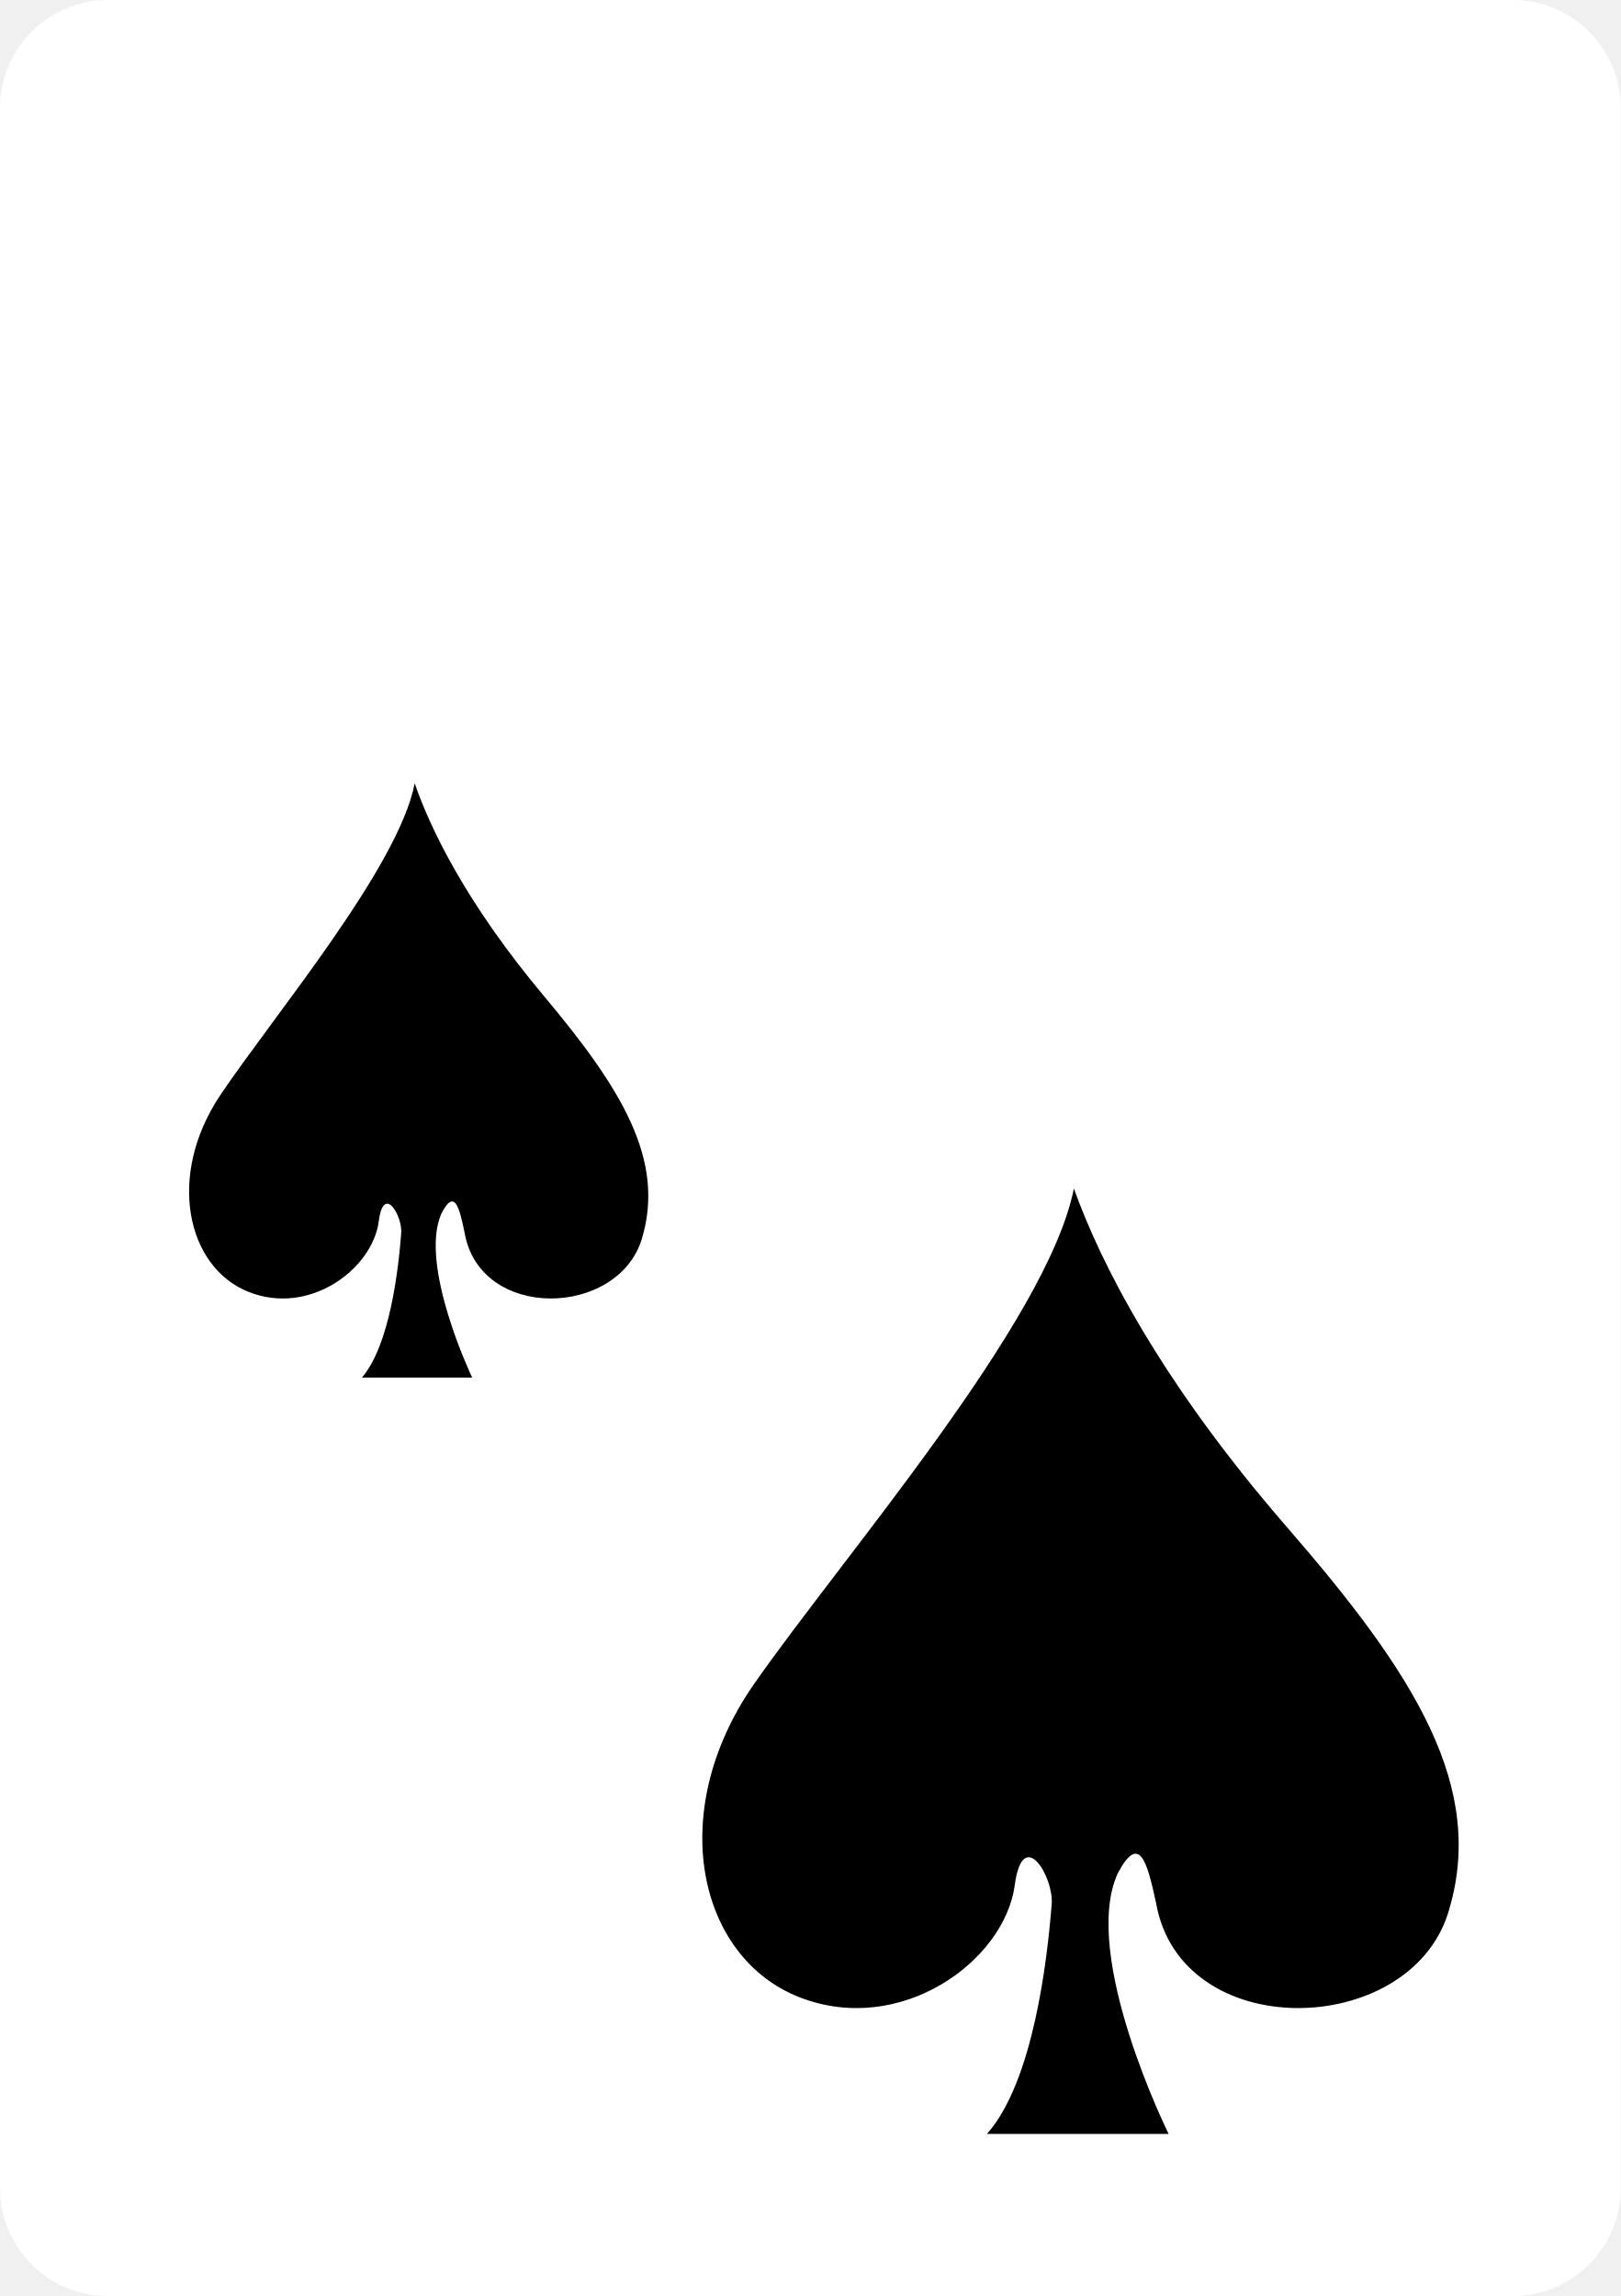
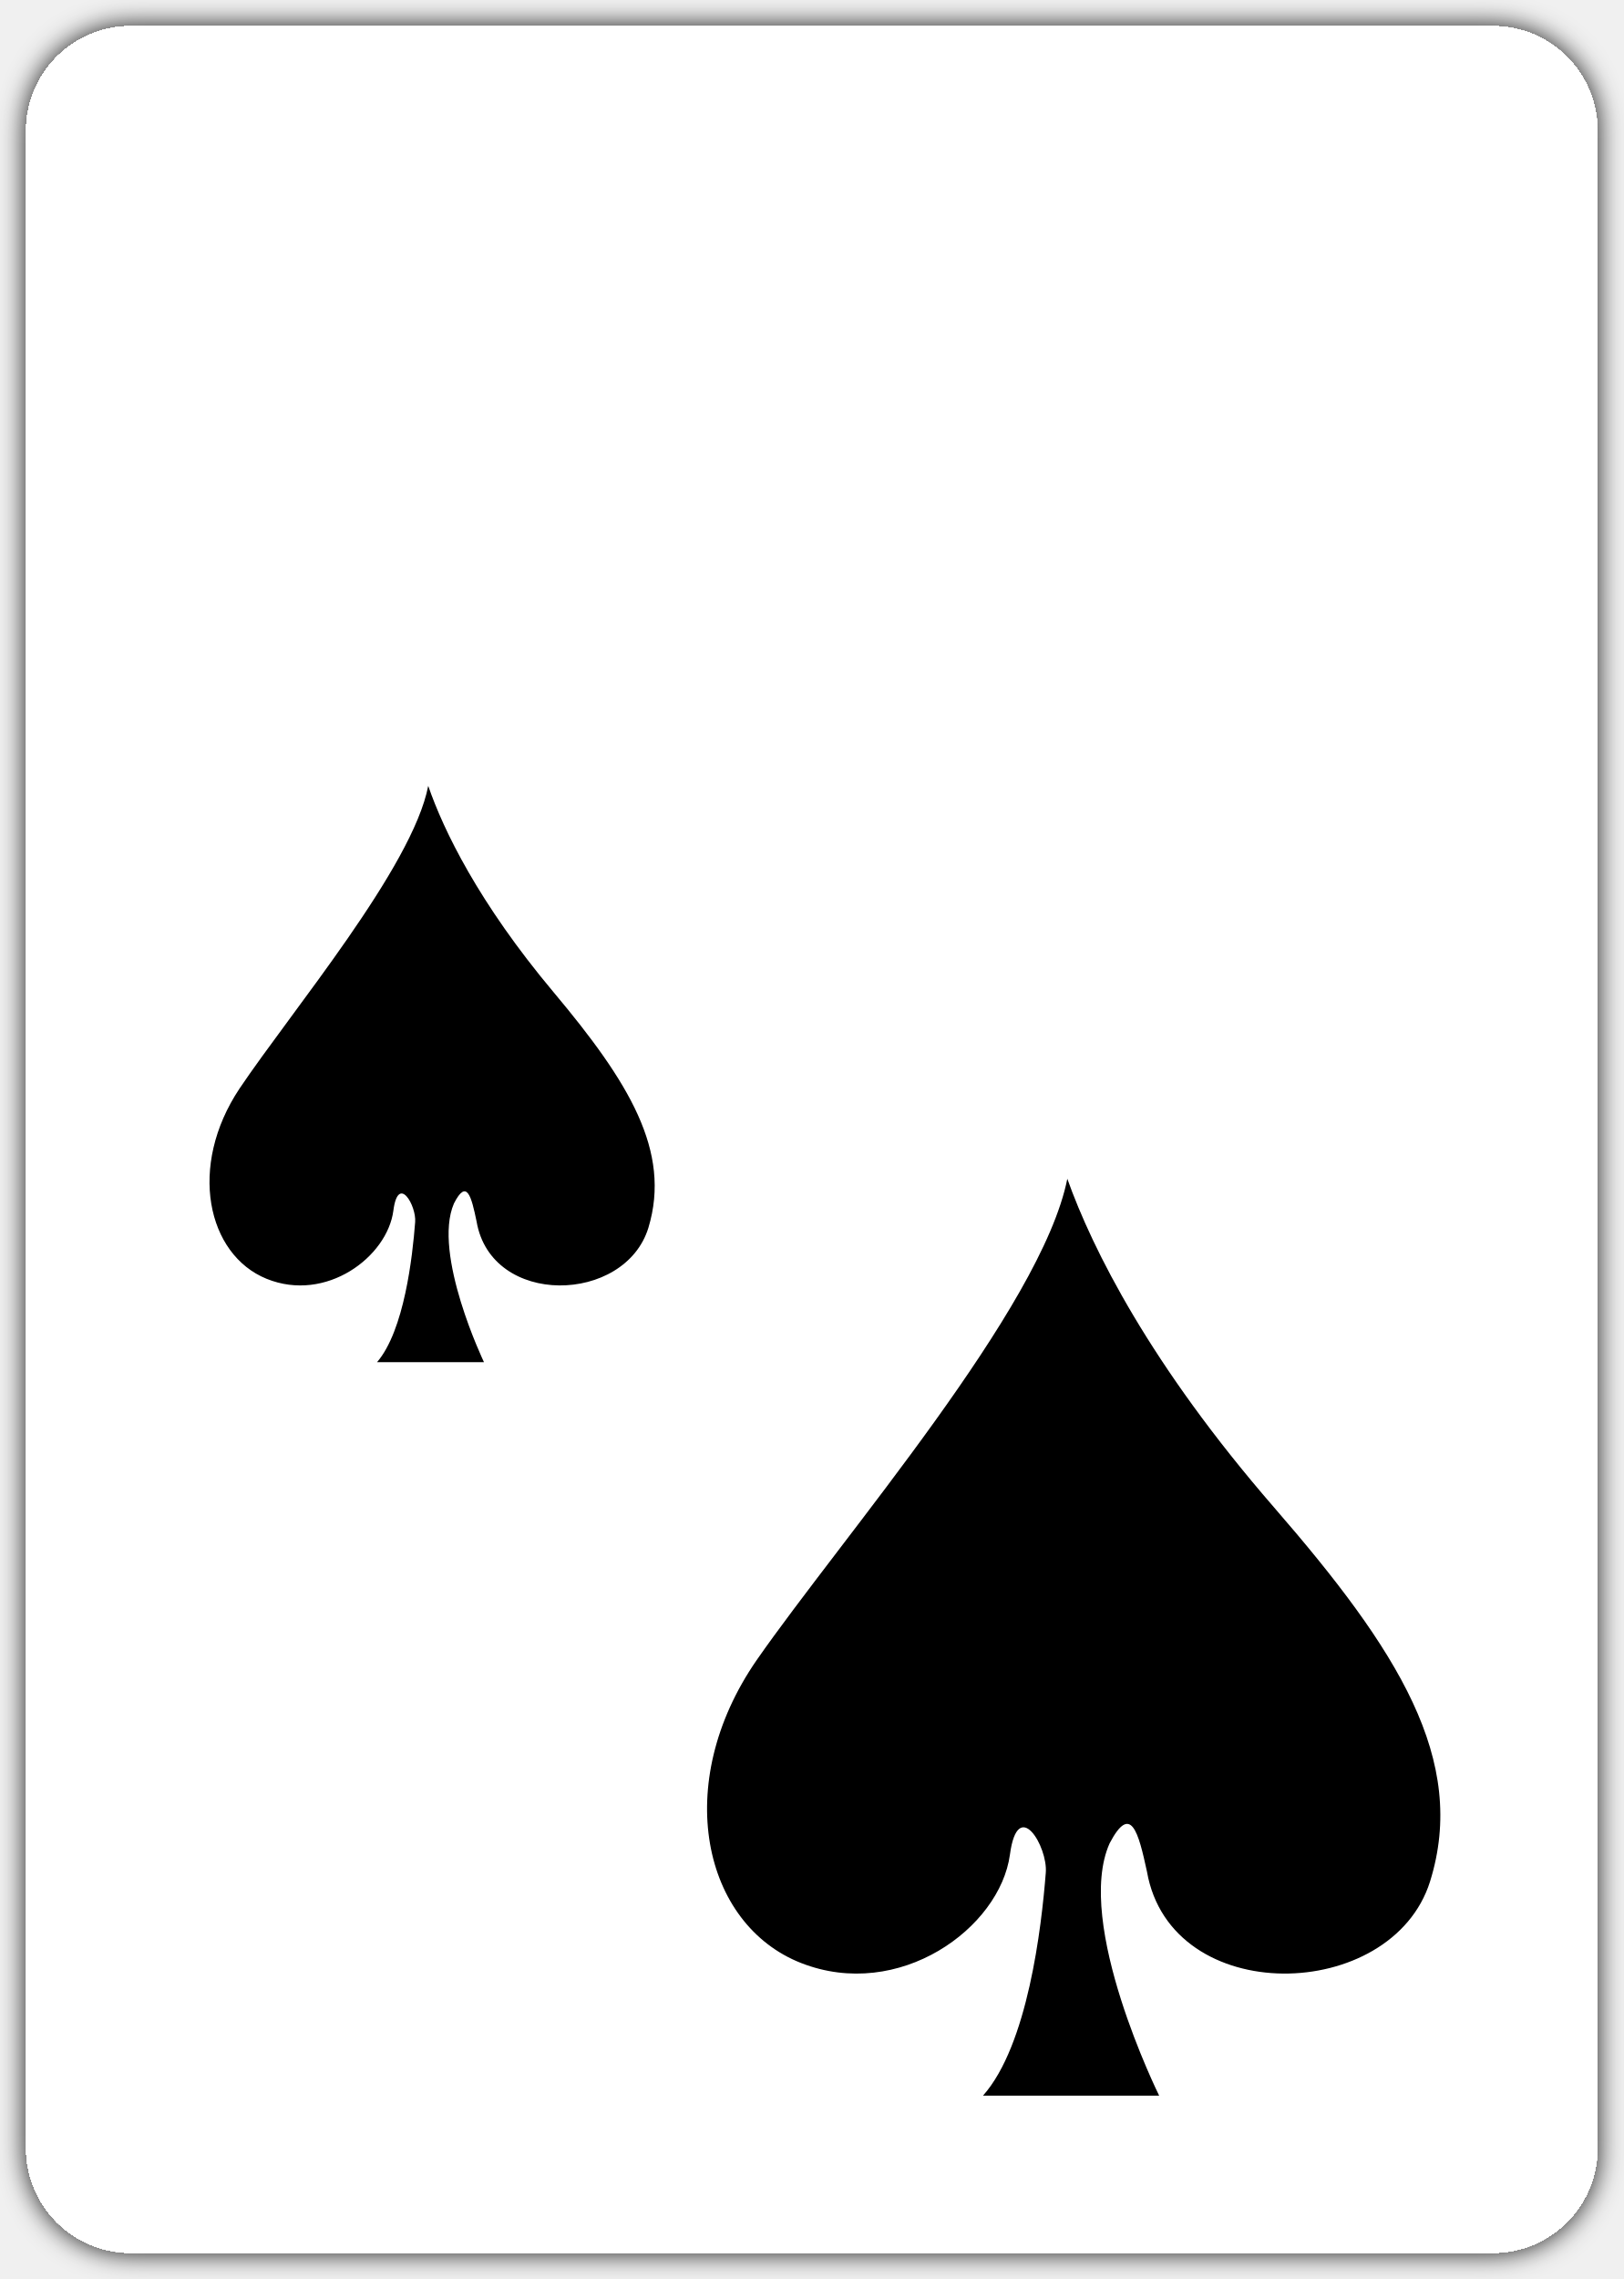
- <svg xmlns="http://www.w3.org/2000/svg" width="60" height="85" viewBox="0 0 60 85" fill="none">
-   <path d="M0 4C0 1.791 1.791 0 4 0H56C58.209 0 60 1.791 60 4V81C60 83.209 58.209 85 56 85H4C1.791 85 0 83.209 0 81V4Z" fill="white" />
-   <path fill-rule="evenodd" clip-rule="evenodd" d="M38.934 70.491C38.77 72.581 38.249 77.073 36.537 79H43.263C43.263 79 40.003 72.418 41.373 69.365C42.181 67.831 42.469 68.93 42.798 70.45C43.715 75.675 52.14 75.472 53.606 70.83C55.058 66.189 52.373 61.982 47.647 56.54C42.921 51.098 40.715 46.687 39.756 44C38.77 48.94 31.181 57.653 27.893 62.375C24.619 67.112 25.852 72.472 29.592 73.938C33.332 75.404 37.181 72.608 37.565 69.799C37.866 67.546 39.017 69.5 38.934 70.491Z" fill="black" />
-   <path fill-rule="evenodd" clip-rule="evenodd" d="M14.853 45.651C14.753 46.965 14.437 49.789 13.398 51H17.481C17.481 51 15.502 46.863 16.334 44.943C16.824 43.979 16.999 44.67 17.198 45.626C17.756 48.91 22.871 48.782 23.761 45.865C24.642 42.947 23.012 40.303 20.143 36.882C17.273 33.461 15.934 30.689 15.352 29C14.753 32.105 10.146 37.582 8.15 40.55C6.162 43.527 6.91 46.897 9.181 47.818C11.451 48.739 13.789 46.982 14.021 45.216C14.204 43.8 14.903 45.029 14.853 45.651Z" fill="black" />
+ <svg xmlns="http://www.w3.org/2000/svg" width="62" height="87" viewBox="0 0 62 87" fill="none">
+   <g filter="url(#filter0_d)">
+     <path d="M1 5C1 2.791 2.791 1 5 1H57C59.209 1 61 2.791 61 5V82C61 84.209 59.209 86 57 86H5C2.791 86 1 84.209 1 82V5Z" fill="white" />
+   </g>
+   <path fill-rule="evenodd" clip-rule="evenodd" d="M39.934 71.491C39.77 73.581 39.249 78.073 37.537 80H44.263C44.263 80 41.003 73.418 42.373 70.365C43.181 68.831 43.469 69.93 43.798 71.45C44.715 76.675 53.14 76.472 54.606 71.83C56.058 67.189 53.373 62.982 48.647 57.54C43.921 52.098 41.715 47.687 40.756 45C39.77 49.94 32.181 58.653 28.893 63.375C25.619 68.112 26.852 73.472 30.592 74.938C34.332 76.404 38.181 73.608 38.565 70.799C38.866 68.546 40.017 70.5 39.934 71.491Z" fill="black" />
+   <path fill-rule="evenodd" clip-rule="evenodd" d="M15.853 46.651C15.753 47.965 15.437 50.789 14.398 52H18.481C18.481 52 16.502 47.863 17.334 45.943C17.824 44.979 17.999 45.67 18.198 46.626C18.756 49.91 23.871 49.782 24.761 46.865C25.642 43.947 24.012 41.303 21.143 37.882C18.273 34.461 16.934 31.689 16.352 30C15.753 33.105 11.146 38.582 9.15 41.55C7.162 44.527 7.91 47.897 10.181 48.818C12.451 49.739 14.789 47.982 15.021 46.216C15.204 44.8 15.903 46.029 15.853 46.651Z" fill="black" />
+   <defs>
+     <filter id="filter0_d" x="0" y="0" width="62" height="87" filterUnits="userSpaceOnUse" color-interpolation-filters="sRGB">
+       <feFlood flood-opacity="0" result="BackgroundImageFix" />
+       <feColorMatrix in="SourceAlpha" type="matrix" values="0 0 0 0 0 0 0 0 0 0 0 0 0 0 0 0 0 0 127 0" result="hardAlpha" />
+       <feOffset />
+       <feGaussianBlur stdDeviation="0.5" />
+       <feComposite in2="hardAlpha" operator="out" />
+       <feColorMatrix type="matrix" values="0 0 0 0 0 0 0 0 0 0 0 0 0 0 0 0 0 0 0.9 0" />
+       <feBlend mode="normal" in2="BackgroundImageFix" result="effect1_dropShadow" />
+       <feBlend mode="normal" in="SourceGraphic" in2="effect1_dropShadow" result="shape" />
+     </filter>
+   </defs>
</svg>
